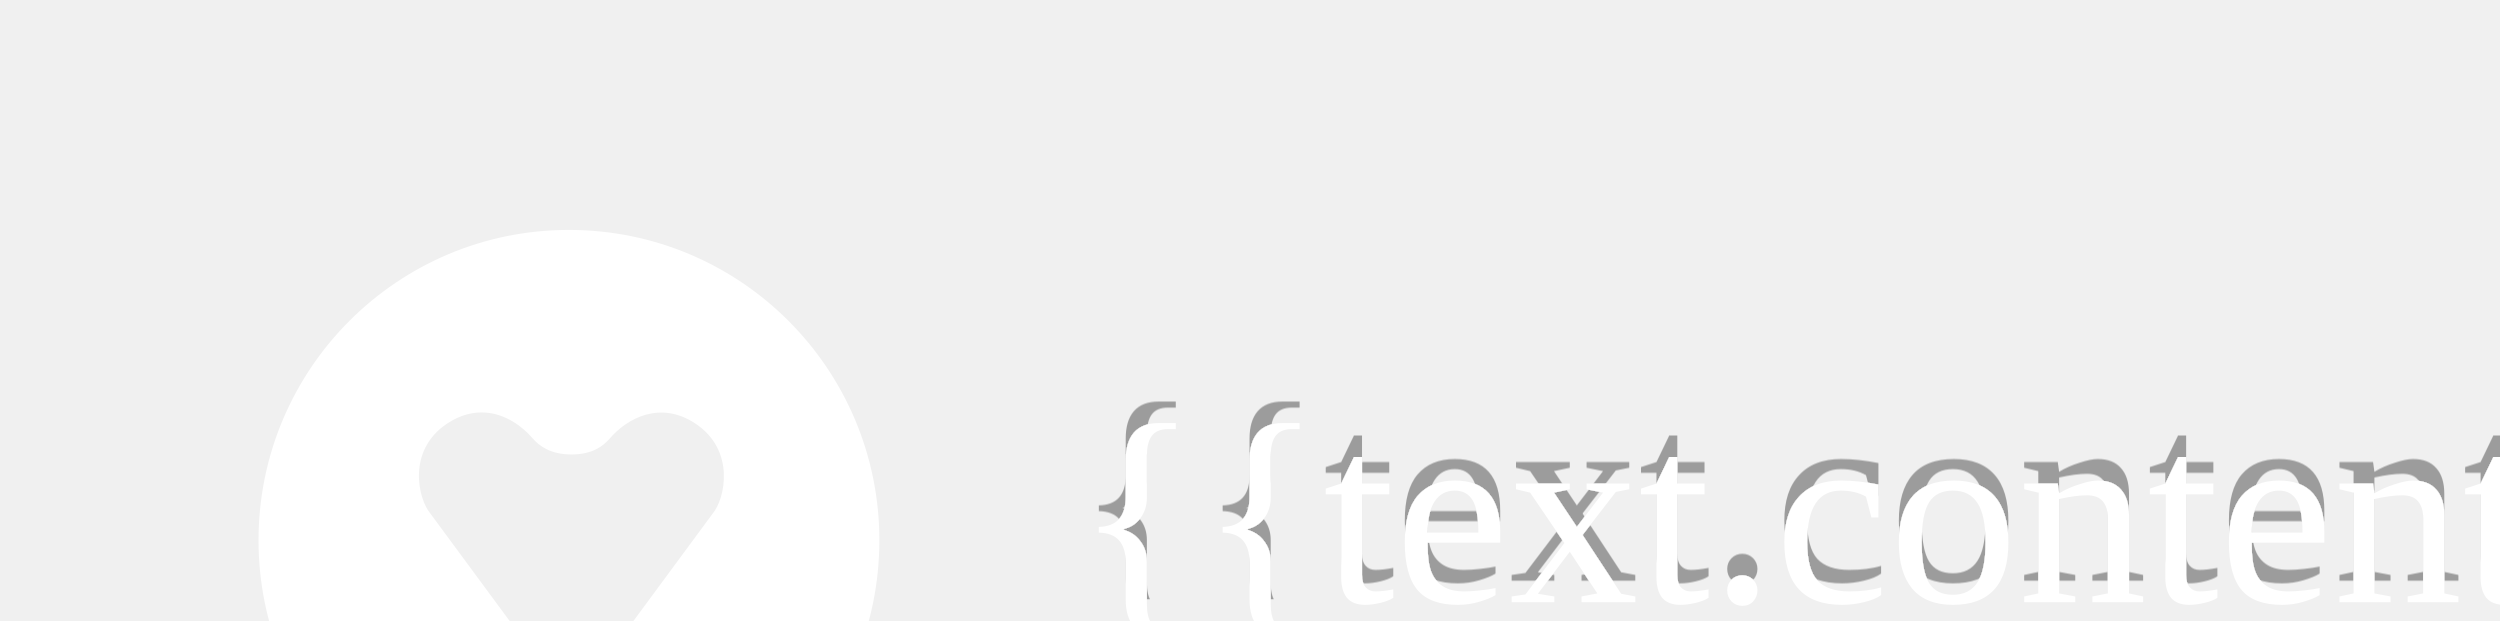
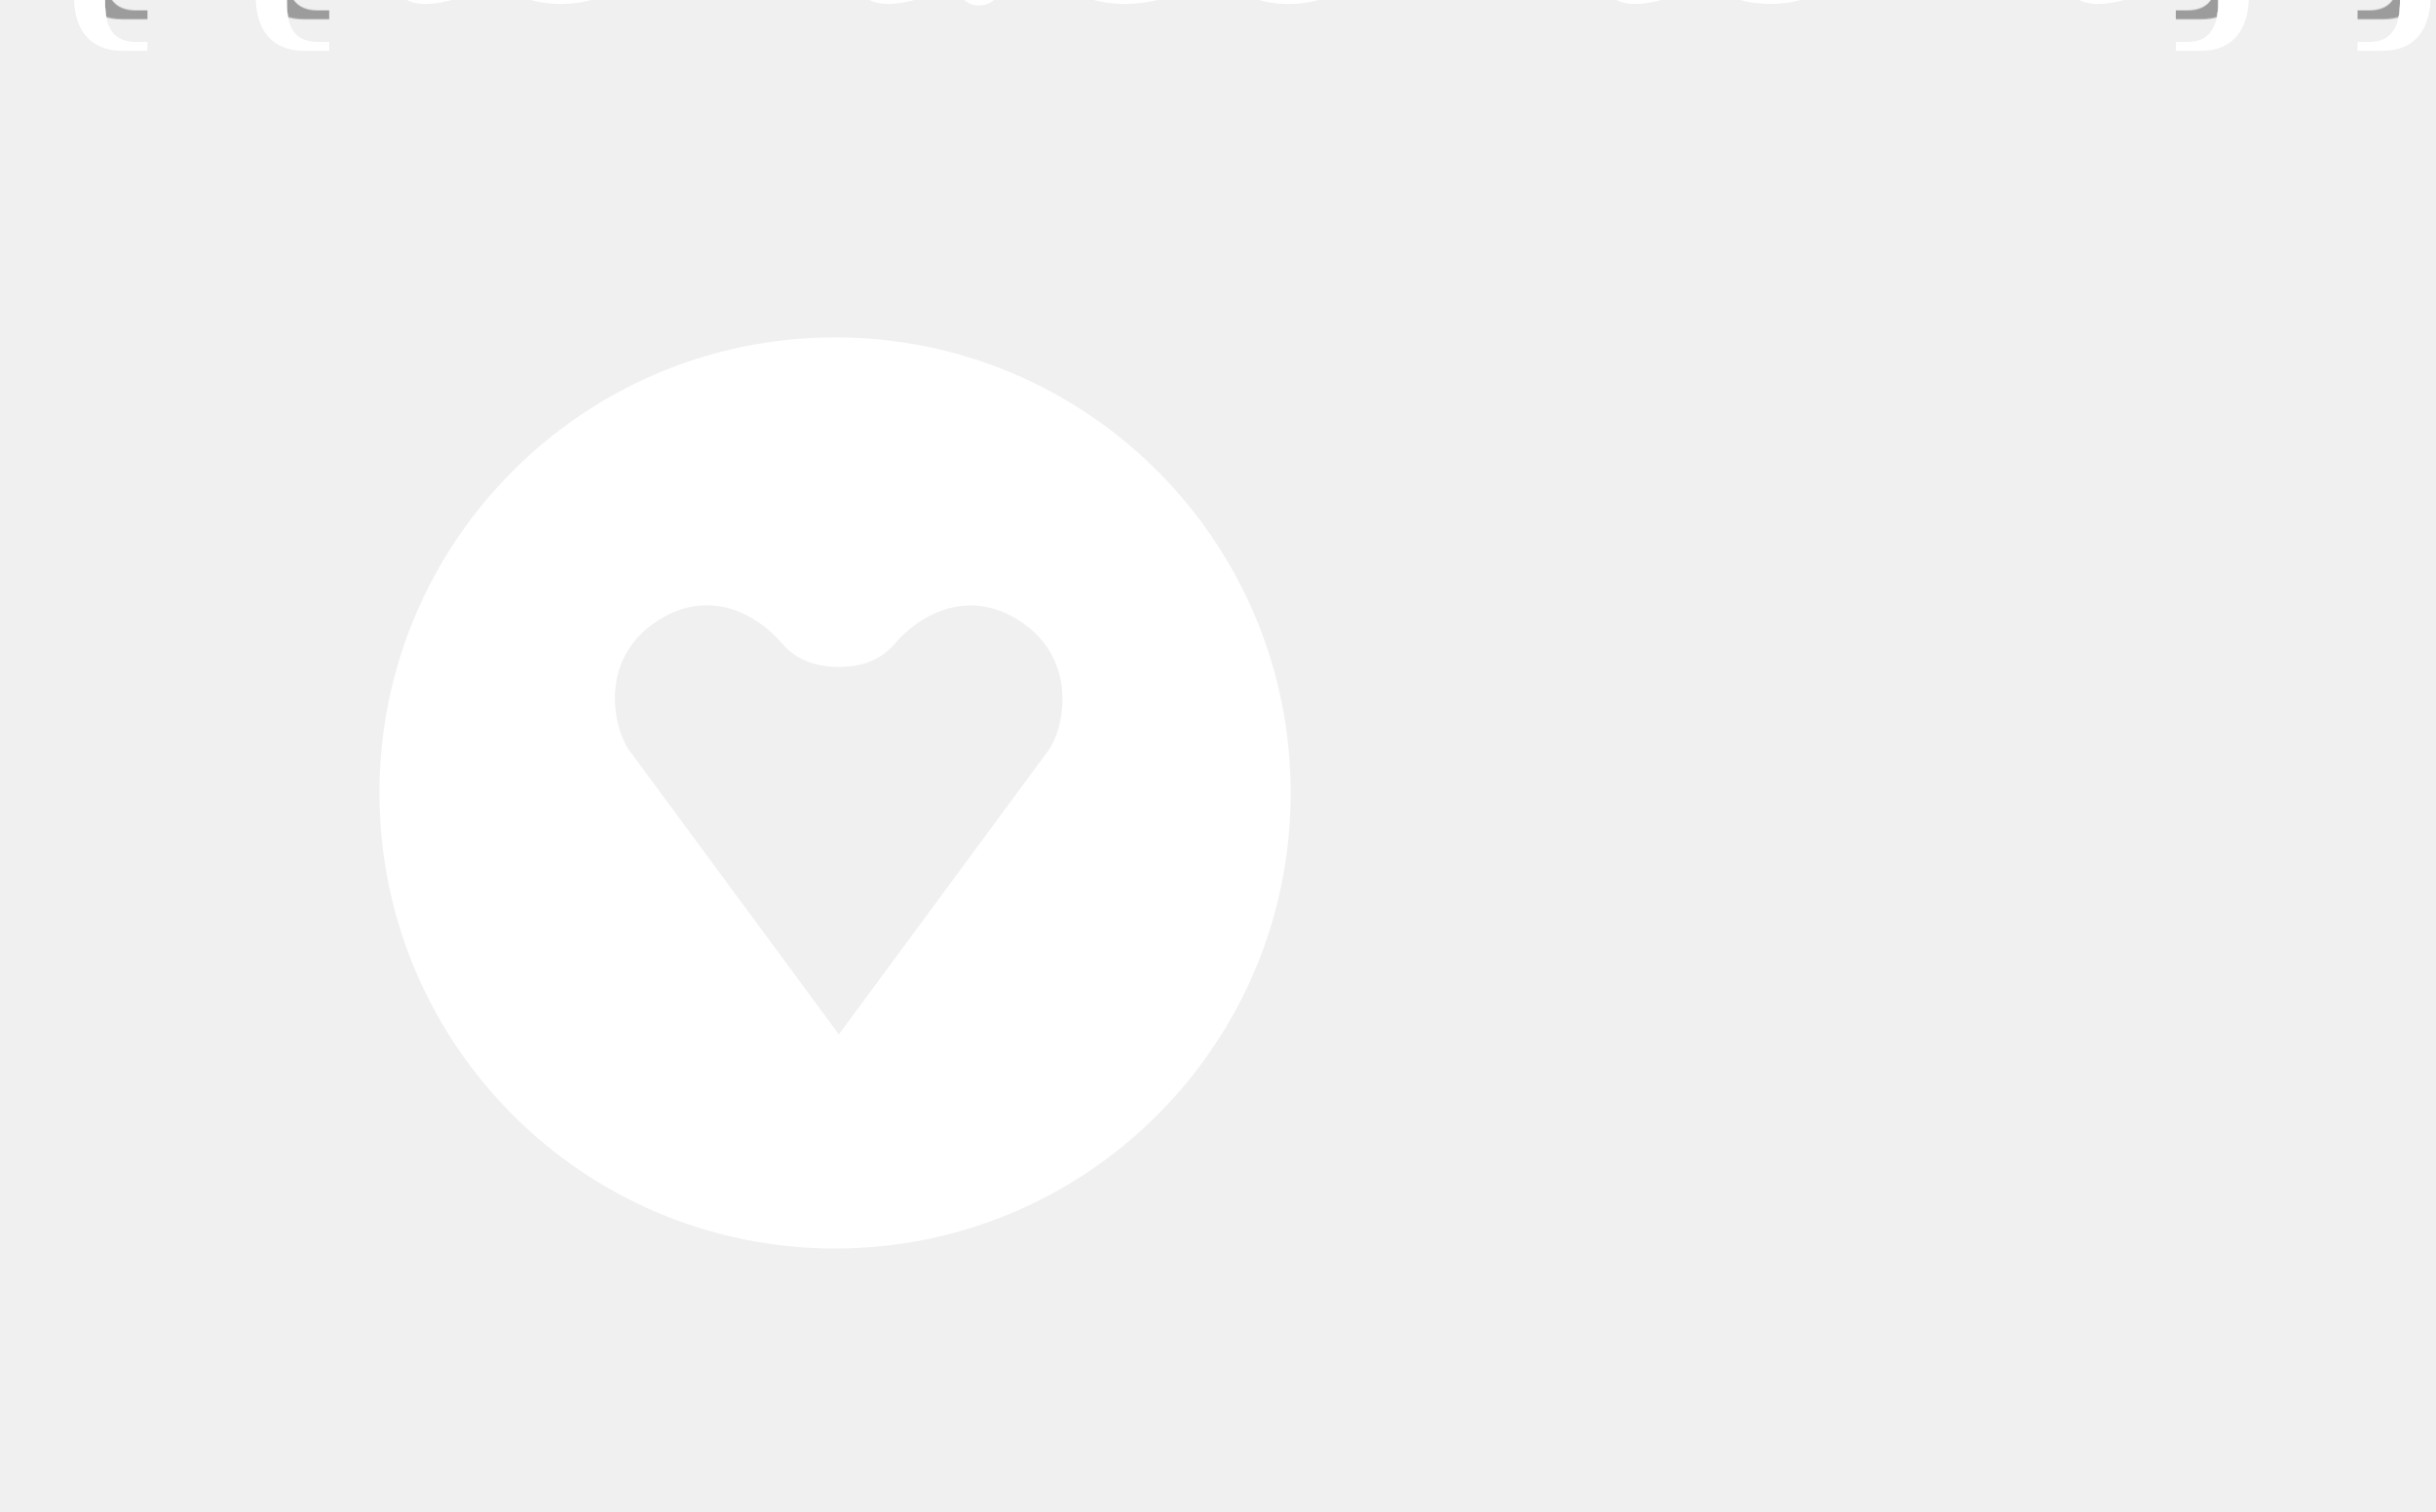
<svg xmlns="http://www.w3.org/2000/svg" width="{{button.width}}px" height="{{button.height}}px" viewBox="0 0 {{button.width}} {{button.height}}" version="1.1">
  <defs>
    <linearGradient x1="{{button.background.startPosition}}" y1="0%" x2="{{button.background.stopPosition}}" y2="100%" id="gradient-button">
      <stop stop-color="{{button.background.startColor}}" offset="0%" />
      <stop stop-color="{{button.background.stopColor}}" offset="100%" />
    </linearGradient>
    <filter x="-50%" y="-50%" width="200%" height="200%" filterUnits="objectBoundingBox" id="filter-text-shadow">
      <feOffset dx="0" dy="-1" in="SourceAlpha" result="shadowOffsetOuter1" />
      <feGaussianBlur stdDeviation="0" in="shadowOffsetOuter1" result="shadowBlurOuter1" />
      <feColorMatrix values="0 0 0 0 0   0 0 0 0 0   0 0 0 0 0  0 0 0 0.35 0" in="shadowBlurOuter1" type="matrix" result="shadowMatrixOuter1" />
      <feMerge>
        <feMergeNode in="shadowMatrixOuter1" />
        <feMergeNode in="SourceGraphic" />
      </feMerge>
    </filter>
  </defs>
  <g id="Page-1" stroke="none" stroke-width="1" fill="none" fill-rule="evenodd">
    <g id="gratipay">
      <g id="layer1" transform="translate(-0.5, 0.125)">
        <rect id="rect2987" stroke="#5CA941" fill="url(#gradient-button)" x="0" y="0" width="{{button.innerWidth}}" height="{{button.innerHeight}}" rx="3" />
        <path d="M26.955,10.566 C18.984,10.566 12.521,17.029 12.521,25 C12.521,32.973 18.984,39.434 26.955,39.434 C34.929,39.434 41.389,32.973 41.389,25 C41.389,17.029 34.929,10.566 26.955,10.566 L26.955,10.566 Z M23.058,19.058 C23.978,19.117 24.766,19.673 25.271,20.261 C25.573,20.611 26.101,21.007 27.075,21.007 C28.052,21.007 28.554,20.611 28.856,20.261 C29.664,19.321 31.201,18.492 32.825,19.563 C34.732,20.821 34.198,23.095 33.643,23.749 L27.075,32.65 L20.508,23.749 C19.953,23.095 19.395,20.821 21.302,19.563 C21.911,19.162 22.506,19.023 23.058,19.058 L23.058,19.058 Z" id="path46" fill="#FFFFFF" />
      </g>
-       <text id="Support-via-Gratipay" fill="white" filter="url(#filter-text-shadow)" font-family="{{button.fontFamily}}" font-size="{{button.fontSize}}" font-weight="{{button.fontWeight}}">
-         <tspan x="50" y="28" fill="#FFFFFF">{{text.content}}</tspan>
-       </text>
    </g>
+     <text id="Support-via-Gratipay" fill="white" filter="url(#filter-text-shadow)" font-family="{{button.fontFamily}}" font-size="{{button.fontSize}}" font-weight="{{button.fontWeight}}">
+       <tspan x="{{text.left}}" y="{{text.baselineTop}}" fill="#FFFFFF">{{text.content}}</tspan>
+     </text>
  </g>
</svg>
